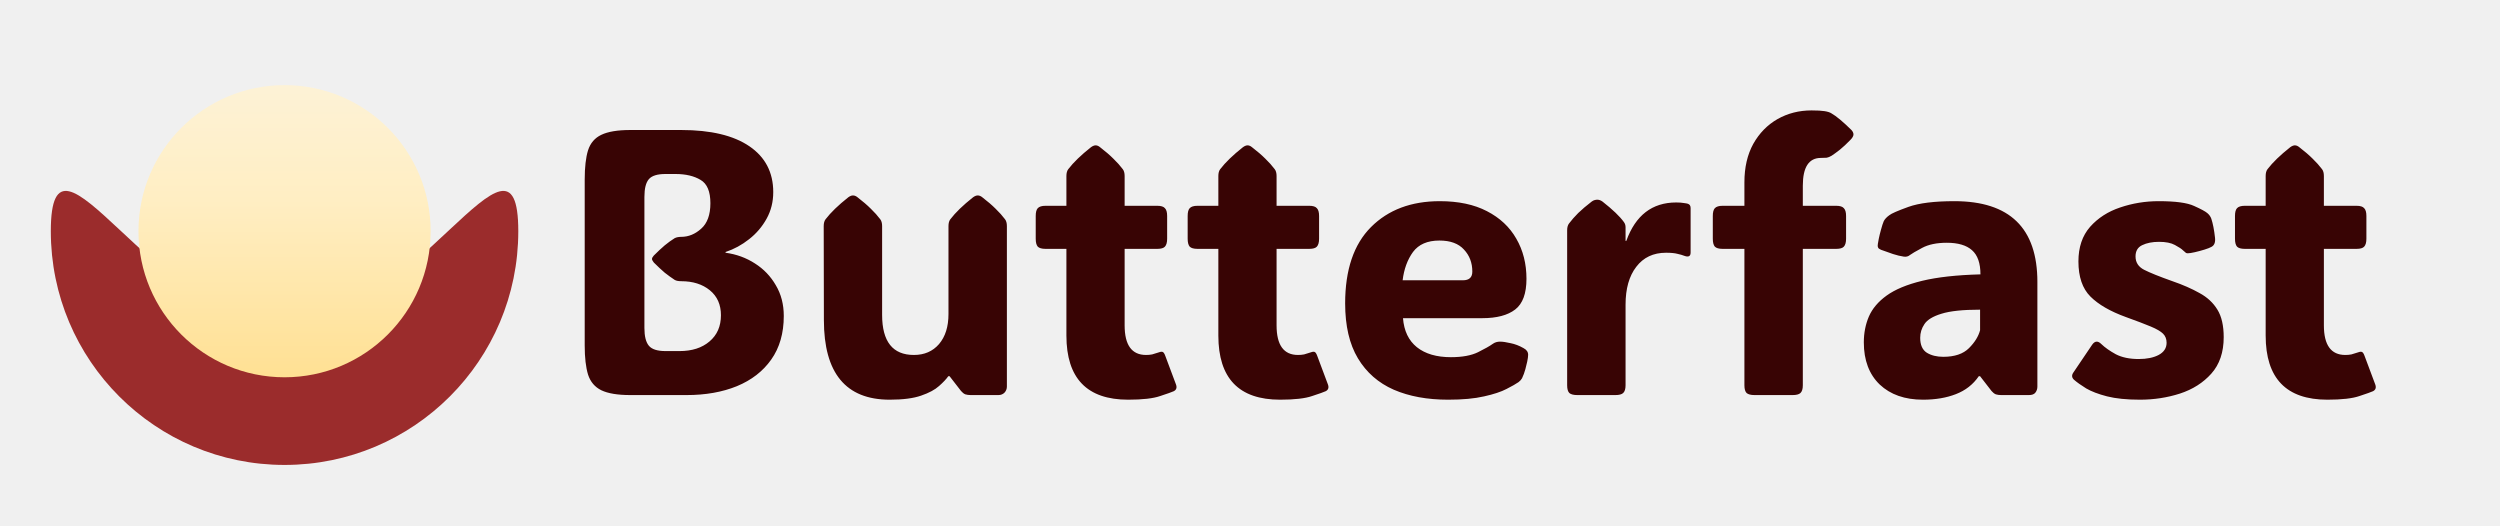
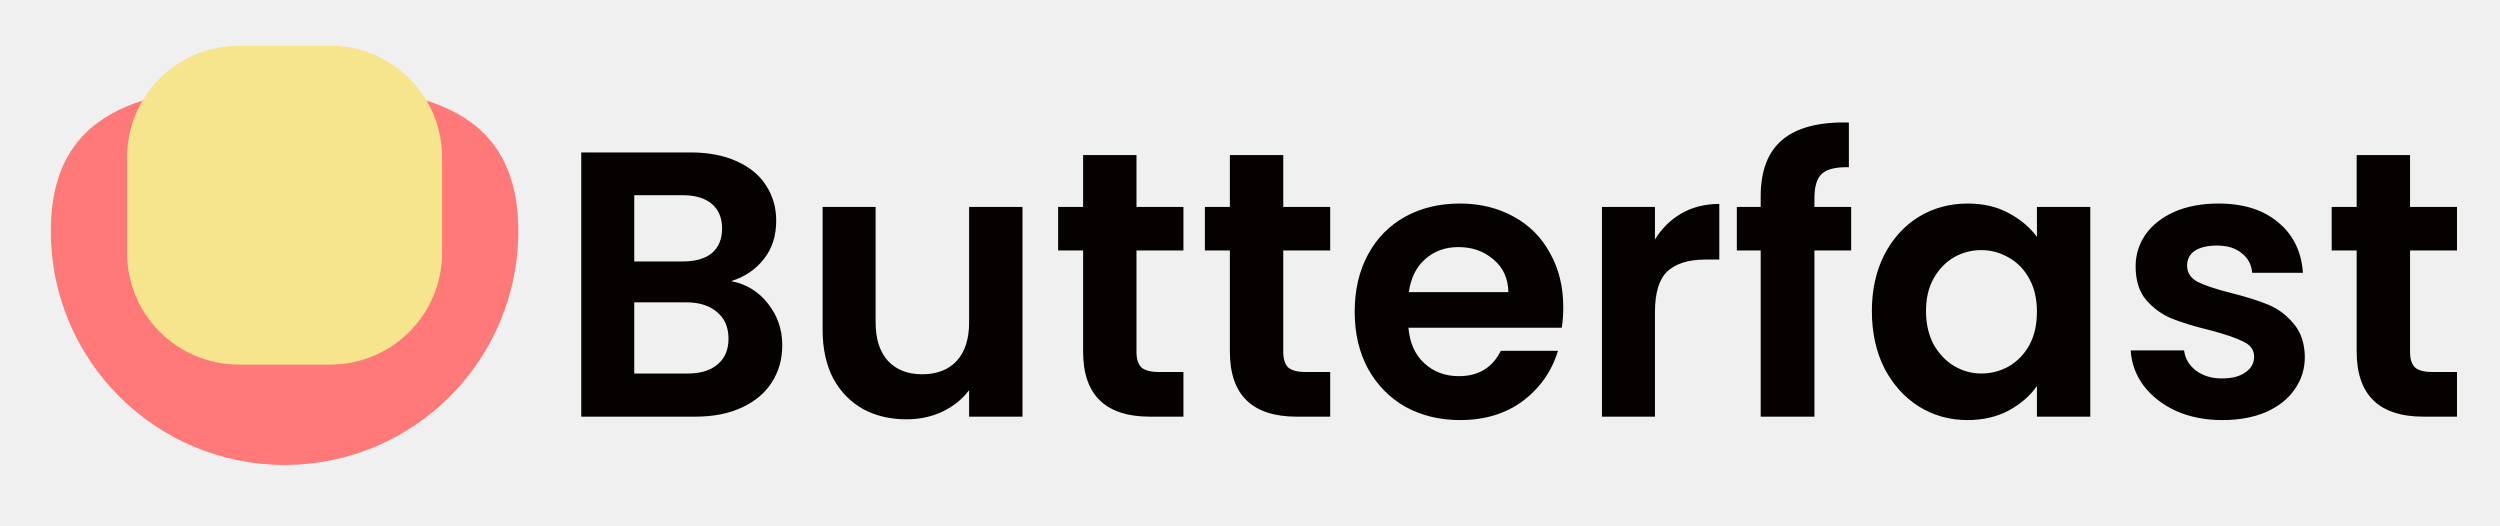
<svg xmlns="http://www.w3.org/2000/svg" width="1968" height="414" viewBox="0 0 1968 414" fill="none">
-   <g clip-path="url(#clip0_235_13)">
-     <path d="M496.222 311C486.23 311 478.615 309.739 473.377 307.217C468.236 304.695 464.743 300.572 462.9 294.849C461.154 289.125 460.281 281.51 460.281 272.004V141.338C460.281 131.637 461.154 123.974 462.9 118.348C464.743 112.624 468.236 108.55 473.377 106.125C478.615 103.603 486.23 102.342 496.222 102.342H536.236C559.518 102.342 577.415 106.61 589.929 115.146C602.442 123.683 608.699 135.712 608.699 151.232C608.699 158.896 606.953 165.88 603.461 172.186C599.969 178.491 595.361 183.875 589.638 188.337C584.011 192.799 577.852 196.146 571.158 198.377V198.959C579.695 200.123 587.407 202.936 594.294 207.398C601.181 211.764 606.662 217.487 610.736 224.568C614.908 231.553 616.993 239.604 616.993 248.723C616.993 262.303 613.695 273.75 607.099 283.062C600.599 292.278 591.578 299.262 580.034 304.016C568.588 308.672 555.395 311 540.456 311H496.222ZM507.28 258.181C507.28 264.68 508.444 269.336 510.772 272.149C513.101 274.963 517.466 276.369 523.868 276.369H534.927C544.724 276.369 552.582 273.847 558.499 268.803C564.513 263.758 567.521 256.871 567.521 248.141C567.521 239.798 564.61 233.25 558.79 228.497C552.97 223.744 545.452 221.367 536.236 221.367H536.382C534.054 221.367 532.308 221.028 531.144 220.349C528.621 218.7 526.002 216.808 523.286 214.674C520.667 212.443 517.805 209.775 514.701 206.671C513.731 205.41 513.246 204.488 513.246 203.906C513.246 203.13 513.731 202.209 514.701 201.142C517.805 198.037 520.667 195.37 523.286 193.139C526.002 190.908 528.621 189.016 531.144 187.464C532.502 186.785 534.248 186.445 536.382 186.445H536.236C541.96 186.445 547.198 184.311 551.951 180.043C556.801 175.775 559.227 169.081 559.227 159.963C559.227 150.747 556.656 144.636 551.515 141.629C546.373 138.525 539.777 136.973 531.726 136.973H523.868C517.466 136.973 513.101 138.331 510.772 141.047C508.444 143.763 507.28 148.419 507.28 155.016V258.181ZM700.369 314.638C665.835 314.638 648.568 293.733 648.568 251.924L648.423 178.006C648.423 175.678 648.908 173.883 649.878 172.622C653.952 167.287 659.918 161.515 667.775 155.307C669.133 154.337 670.346 153.852 671.413 153.852C672.674 153.852 673.887 154.337 675.051 155.307C679.222 158.508 682.714 161.515 685.527 164.328C688.438 167.141 690.911 169.906 692.948 172.622C693.918 173.883 694.403 175.678 694.403 178.006V247.85C694.403 268.9 702.746 279.425 719.431 279.425C727.676 279.425 734.272 276.563 739.22 270.84C744.167 265.02 746.641 257.162 746.641 247.268V178.006C746.641 175.678 747.126 173.883 748.096 172.622C752.17 167.287 758.136 161.515 765.993 155.307C767.351 154.337 768.564 153.852 769.631 153.852C770.892 153.852 772.104 154.337 773.269 155.307C777.44 158.508 780.932 161.515 783.745 164.328C786.655 167.141 789.129 169.906 791.166 172.622C792.136 173.883 792.621 175.678 792.621 178.006V304.307C792.621 306.15 791.991 307.75 790.729 309.108C789.468 310.369 787.868 311 785.928 311H764.102C762.549 311 761.143 310.806 759.882 310.418C758.718 309.933 757.602 309.06 756.535 307.799L747.514 296.158H746.495C744.943 298.389 742.518 300.96 739.22 303.87C736.019 306.78 731.314 309.302 725.105 311.437C718.994 313.571 710.749 314.638 700.369 314.638ZM888.074 314.638C855.674 314.638 839.475 297.807 839.475 264.146V195.903H823.032C820.122 195.903 818.085 195.321 816.921 194.157C815.854 192.896 815.32 190.811 815.32 187.9V170.003C815.32 167.093 815.854 165.056 816.921 163.892C818.085 162.631 820.122 162 823.032 162H839.475V138.573C839.475 136.245 839.96 134.451 840.93 133.189C845.004 127.854 850.97 122.082 858.827 115.874C860.185 114.904 861.398 114.419 862.465 114.419C863.629 114.419 864.793 114.904 865.957 115.874C870.128 119.075 873.62 122.082 876.434 124.896C879.344 127.709 881.817 130.473 883.854 133.189C884.825 134.451 885.31 136.245 885.31 138.573V162H911.064C913.975 162 915.963 162.631 917.03 163.892C918.194 165.056 918.776 167.093 918.776 170.003V187.9C918.776 190.811 918.194 192.896 917.03 194.157C915.963 195.321 913.975 195.903 911.064 195.903H885.31V256.144C885.31 271.664 890.936 279.425 902.188 279.425C903.935 279.425 905.535 279.279 906.99 278.988C908.445 278.6 909.706 278.212 910.773 277.824C912.811 277.048 914.217 276.757 914.993 276.951C915.866 277.145 916.642 278.212 917.321 280.152L925.761 302.706C926.634 305.131 926.052 306.877 924.015 307.944C922.56 308.623 919.019 309.884 913.393 311.728C907.863 313.668 899.424 314.638 888.074 314.638ZM1007.68 314.638C975.282 314.638 959.082 297.807 959.082 264.146V195.903H942.64C939.729 195.903 937.692 195.321 936.528 194.157C935.461 192.896 934.928 190.811 934.928 187.9V170.003C934.928 167.093 935.461 165.056 936.528 163.892C937.692 162.631 939.729 162 942.64 162H959.082V138.573C959.082 136.245 959.567 134.451 960.537 133.189C964.611 127.854 970.577 122.082 978.435 115.874C979.793 114.904 981.005 114.419 982.072 114.419C983.236 114.419 984.4 114.904 985.564 115.874C989.736 119.075 993.228 122.082 996.041 124.896C998.951 127.709 1001.42 130.473 1003.46 133.189C1004.43 134.451 1004.92 136.245 1004.92 138.573V162H1030.67C1033.58 162 1035.57 162.631 1036.64 163.892C1037.8 165.056 1038.38 167.093 1038.38 170.003V187.9C1038.38 190.811 1037.8 192.896 1036.64 194.157C1035.57 195.321 1033.58 195.903 1030.67 195.903H1004.92V256.144C1004.92 271.664 1010.54 279.425 1021.8 279.425C1023.54 279.425 1025.14 279.279 1026.6 278.988C1028.05 278.6 1029.31 278.212 1030.38 277.824C1032.42 277.048 1033.82 276.757 1034.6 276.951C1035.47 277.145 1036.25 278.212 1036.93 280.152L1045.37 302.706C1046.24 305.131 1045.66 306.877 1043.62 307.944C1042.17 308.623 1038.63 309.884 1033 311.728C1027.47 313.668 1019.03 314.638 1007.68 314.638ZM1139.95 314.638C1123.55 314.638 1109.29 312.019 1097.17 306.78C1085.04 301.445 1075.63 293.2 1068.94 282.044C1062.25 270.888 1058.9 256.483 1058.9 238.828C1058.9 212.346 1065.69 192.314 1079.27 178.733C1092.85 165.153 1110.9 158.362 1133.4 158.362C1148.05 158.362 1160.42 160.981 1170.5 166.22C1180.69 171.458 1188.4 178.685 1193.64 187.9C1198.98 197.116 1201.64 207.641 1201.64 219.476C1201.64 231.019 1198.68 239.071 1192.77 243.63C1186.85 248.189 1178.22 250.469 1166.87 250.469H1104.44C1105.22 260.46 1108.86 268.075 1115.36 273.313C1121.95 278.552 1130.88 281.171 1142.13 281.171C1151.06 281.171 1158.19 279.861 1163.52 277.242C1168.95 274.526 1172.74 272.392 1174.87 270.84C1176.71 269.482 1178.8 268.851 1181.13 268.948C1182.97 268.948 1185.59 269.336 1188.98 270.112C1192.48 270.791 1195.92 272.101 1199.32 274.041C1201.74 275.302 1202.95 277.048 1202.95 279.279C1202.95 280.54 1202.71 282.335 1202.23 284.663C1201.93 286.021 1201.45 288.01 1200.77 290.629C1200.09 293.151 1199.22 295.528 1198.15 297.759C1197.57 298.826 1196.65 299.844 1195.39 300.814C1193.45 302.173 1190.29 303.967 1185.93 306.198C1181.66 308.429 1175.79 310.369 1168.32 312.019C1160.85 313.765 1151.39 314.638 1139.95 314.638ZM1104.15 220.64H1151.59C1156.54 220.64 1159.01 218.36 1159.01 213.801C1159.01 206.913 1156.83 201.142 1152.46 196.485C1148.19 191.732 1141.74 189.355 1133.11 189.355C1123.7 189.355 1116.76 192.363 1112.3 198.377C1107.94 204.391 1105.22 211.812 1104.15 220.64ZM1279.64 189.646H1280.22C1287.49 169.469 1300.59 159.381 1319.5 159.381C1321.93 159.381 1323.92 159.526 1325.47 159.817C1327.02 160.011 1328.09 160.205 1328.67 160.399C1330.13 160.884 1330.85 162 1330.85 163.746V198.813C1330.85 201.821 1329.11 202.645 1325.62 201.287C1324.45 200.802 1322.75 200.317 1320.52 199.832C1318.39 199.25 1315.38 198.959 1311.5 198.959C1301.51 198.959 1293.7 202.645 1288.08 210.018C1282.45 217.293 1279.64 227.236 1279.64 239.847V303.288C1279.64 306.198 1279.01 308.235 1277.74 309.399C1276.58 310.466 1274.54 311 1271.63 311H1241.66C1238.75 311 1236.66 310.466 1235.4 309.399C1234.24 308.235 1233.66 306.198 1233.66 303.288V181.353C1233.66 179.024 1234.14 177.23 1235.11 175.969C1237.15 173.253 1239.57 170.488 1242.39 167.675C1245.3 164.862 1248.84 161.854 1253.01 158.653C1253.78 158.071 1254.56 157.683 1255.34 157.489C1256.11 157.295 1256.79 157.198 1257.37 157.198C1258.73 157.198 1260.09 157.683 1261.45 158.653C1269.5 164.959 1275.12 170.342 1278.33 174.805C1279.2 175.969 1279.64 177.327 1279.64 178.879V189.646ZM1419.18 303.288C1419.18 306.198 1418.55 308.235 1417.29 309.399C1416.12 310.466 1414.08 311 1411.17 311H1381.2C1378.29 311 1376.2 310.466 1374.94 309.399C1373.78 308.235 1373.2 306.198 1373.2 303.288V195.903H1356.03C1353.12 195.903 1351.08 195.321 1349.92 194.157C1348.85 192.896 1348.32 190.811 1348.32 187.9V170.003C1348.32 167.093 1348.85 165.056 1349.92 163.892C1351.08 162.631 1353.12 162 1356.03 162H1373.2V143.521C1373.2 131.783 1375.53 121.694 1380.18 113.255C1384.93 104.815 1391.29 98.316 1399.24 93.757C1407.29 89.198 1416.22 86.918 1426.02 86.918C1430.58 86.918 1434.02 87.112 1436.35 87.5C1438.77 87.888 1440.57 88.47 1441.73 89.246C1445.51 91.38 1450.75 95.745 1457.45 102.342C1458.51 103.506 1459.05 104.67 1459.05 105.834C1459.05 107.095 1458.22 108.55 1456.57 110.199C1453.66 113.206 1450.9 115.777 1448.28 117.911C1445.66 119.948 1443.53 121.5 1441.88 122.567C1440.42 123.44 1439.11 123.974 1437.95 124.168C1436.88 124.265 1435.38 124.313 1433.44 124.313C1423.93 124.313 1419.18 131.589 1419.18 146.14V162H1445.51C1448.42 162 1450.41 162.631 1451.48 163.892C1452.64 165.056 1453.23 167.093 1453.23 170.003V187.9C1453.23 190.811 1452.64 192.896 1451.48 194.157C1450.41 195.321 1448.42 195.903 1445.51 195.903H1419.18V303.288ZM1513.76 314.638C1499.5 314.638 1488.15 310.66 1479.71 302.706C1471.37 294.655 1467.2 283.596 1467.2 269.53C1467.2 262.255 1468.5 255.513 1471.12 249.305C1473.84 242.999 1478.5 237.47 1485.09 232.717C1491.79 227.867 1501.1 223.986 1513.03 221.076C1525.06 218.166 1540.39 216.468 1559.01 215.983C1559.01 207.156 1556.78 200.802 1552.32 196.922C1547.95 193.042 1541.36 191.102 1532.53 191.102C1524.57 191.102 1518.07 192.46 1513.03 195.176C1507.99 197.892 1504.83 199.735 1503.57 200.705C1502.21 201.869 1500.57 202.306 1498.62 202.015C1496.01 201.627 1493.19 200.948 1490.19 199.978C1487.28 199.007 1484.12 197.892 1480.73 196.631C1480.24 196.437 1479.71 196.146 1479.13 195.758C1478.54 195.273 1478.21 194.594 1478.11 193.721C1478.11 193.236 1478.16 192.654 1478.25 191.975C1478.35 191.199 1478.59 189.84 1478.98 187.9C1479.37 185.96 1479.95 183.584 1480.73 180.771C1481.5 177.86 1482.23 175.629 1482.91 174.077C1483.78 172.428 1485.24 170.876 1487.28 169.421C1488.92 168.063 1493.92 165.88 1502.26 162.873C1510.61 159.866 1522.68 158.362 1538.49 158.362C1582.05 158.362 1603.83 179.558 1603.83 221.949V304.307C1603.83 306.15 1603.29 307.75 1602.23 309.108C1601.26 310.369 1599.56 311 1597.13 311H1575.31C1573.76 311 1572.35 310.806 1571.09 310.418C1569.92 309.933 1568.81 309.06 1567.74 307.799L1558.72 296.158H1557.7C1553.24 302.658 1547.22 307.362 1539.66 310.272C1532.19 313.183 1523.56 314.638 1513.76 314.638ZM1529.76 280.88C1538.69 280.88 1545.43 278.6 1549.99 274.041C1554.55 269.482 1557.46 264.777 1558.72 259.927V243.775C1545.24 243.775 1535.1 244.842 1528.31 246.977C1521.62 249.014 1517.15 251.73 1514.92 255.125C1512.69 258.423 1511.58 262.012 1511.58 265.893C1511.58 271.519 1513.32 275.448 1516.81 277.679C1520.31 279.813 1524.62 280.88 1529.76 280.88ZM1684.58 314.638C1674.2 314.638 1665.57 313.765 1658.68 312.019C1651.89 310.272 1646.41 308.187 1642.24 305.762C1638.17 303.24 1634.97 300.96 1632.64 298.923C1630.89 297.274 1630.7 295.431 1632.06 293.394L1646.9 271.422C1649.03 268.318 1651.46 268.124 1654.17 270.84C1656.99 273.556 1660.77 276.224 1665.52 278.843C1670.37 281.365 1676.39 282.626 1683.57 282.626C1689.97 282.626 1695.21 281.559 1699.28 279.425C1703.45 277.194 1705.54 273.993 1705.54 269.821C1705.54 266.911 1704.62 264.535 1702.77 262.691C1700.93 260.848 1697.68 258.957 1693.02 257.017C1688.37 255.076 1681.87 252.603 1673.53 249.596C1661.21 245.133 1651.89 239.75 1645.59 233.444C1639.28 227.139 1636.13 217.924 1636.13 205.798C1636.13 194.642 1639.19 185.572 1645.3 178.588C1651.51 171.604 1659.41 166.511 1669.01 163.31C1678.72 160.011 1688.8 158.362 1699.28 158.362C1712.57 158.362 1721.88 159.623 1727.22 162.146C1732.65 164.571 1736.14 166.462 1737.69 167.82C1739.15 169.081 1740.17 170.536 1740.75 172.186C1742.01 175.969 1742.98 180.965 1743.66 187.173C1744.05 190.762 1743.13 193.139 1740.9 194.303C1739.73 194.982 1737.89 195.709 1735.37 196.485C1732.84 197.261 1730.32 197.94 1727.8 198.522C1725.28 199.104 1723.39 199.396 1722.12 199.396C1721.74 199.396 1721.3 199.299 1720.82 199.104C1720.43 198.813 1719.7 198.183 1718.63 197.213C1717.37 195.952 1715.19 194.497 1712.08 192.848C1709.08 191.199 1704.91 190.374 1699.57 190.374C1694.33 190.374 1689.92 191.247 1686.33 192.993C1682.84 194.642 1681.09 197.601 1681.09 201.869C1681.09 206.525 1683.32 210.018 1687.79 212.346C1692.34 214.674 1699.81 217.681 1710.19 221.367C1718.34 224.18 1725.42 227.285 1731.44 230.68C1737.55 233.978 1742.25 238.343 1745.55 243.775C1748.85 249.111 1750.5 256.338 1750.5 265.456C1750.5 277.291 1747.25 286.846 1740.75 294.121C1734.35 301.299 1726.1 306.538 1716.01 309.836C1706.02 313.037 1695.55 314.638 1684.58 314.638ZM1832.13 314.638C1799.73 314.638 1783.53 297.807 1783.53 264.146V195.903H1767.09C1764.18 195.903 1762.14 195.321 1760.98 194.157C1759.91 192.896 1759.38 190.811 1759.38 187.9V170.003C1759.38 167.093 1759.91 165.056 1760.98 163.892C1762.14 162.631 1764.18 162 1767.09 162H1783.53V138.573C1783.53 136.245 1784.01 134.451 1784.98 133.189C1789.06 127.854 1795.02 122.082 1802.88 115.874C1804.24 114.904 1805.45 114.419 1806.52 114.419C1807.68 114.419 1808.85 114.904 1810.01 115.874C1814.18 119.075 1817.68 122.082 1820.49 124.896C1823.4 127.709 1825.87 130.473 1827.91 133.189C1828.88 134.451 1829.36 136.245 1829.36 138.573V162H1855.12C1858.03 162 1860.02 162.631 1861.08 163.892C1862.25 165.056 1862.83 167.093 1862.83 170.003V187.9C1862.83 190.811 1862.25 192.896 1861.08 194.157C1860.02 195.321 1858.03 195.903 1855.12 195.903H1829.36V256.144C1829.36 271.664 1834.99 279.425 1846.24 279.425C1847.99 279.425 1849.59 279.279 1851.04 278.988C1852.5 278.6 1853.76 278.212 1854.83 277.824C1856.87 277.048 1858.27 276.757 1859.05 276.951C1859.92 277.145 1860.7 278.212 1861.38 280.152L1869.82 302.706C1870.69 305.131 1870.11 306.877 1868.07 307.944C1866.61 308.623 1863.07 309.884 1857.45 311.728C1851.92 313.668 1843.48 314.638 1832.13 314.638Z" fill="#380404" />
-     <path d="M408 182C408 283.62 325.62 366 224 366C122.38 366 40 283.62 40 182C40 80.379 122.38 255.5 224 255.5C325.62 255.5 408 80.379 408 182Z" fill="#9B2C2C" />
-     <rect x="109" y="67" width="230" height="230" rx="115" fill="url(#paint0_linear_235_13)" />
+   <g clip-path="url(#clip0_242_2)">
+     <path d="M575.57 221.316C587.291 223.501 596.927 229.362 604.476 238.898C612.025 248.434 615.8 259.361 615.8 271.678C615.8 282.803 613.019 292.637 607.456 301.18C602.092 309.524 594.245 316.08 583.914 320.848C573.583 325.616 561.365 328 547.26 328H457.562V119.996H543.386C557.491 119.996 569.61 122.281 579.742 126.85C590.073 131.419 597.821 137.777 602.986 145.922C608.35 154.067 611.032 163.305 611.032 173.636C611.032 185.755 607.754 195.887 601.198 204.032C594.841 212.177 586.298 217.939 575.57 221.316ZM499.282 205.82H537.426C547.359 205.82 555.008 203.635 560.372 199.264C565.736 194.695 568.418 188.238 568.418 179.894C568.418 171.55 565.736 165.093 560.372 160.524C555.008 155.955 547.359 153.67 537.426 153.67H499.282V205.82ZM541.3 294.028C551.432 294.028 559.279 291.644 564.842 286.876C570.603 282.108 573.484 275.353 573.484 266.612C573.484 257.672 570.504 250.719 564.544 245.752C558.584 240.587 550.538 238.004 540.406 238.004H499.282V294.028H541.3ZM804.904 162.908V328H762.886V307.14C757.522 314.292 750.47 319.954 741.728 324.126C733.186 328.099 723.848 330.086 713.716 330.086C700.803 330.086 689.38 327.404 679.446 322.04C669.513 316.477 661.666 308.431 655.904 297.902C650.342 287.174 647.56 274.459 647.56 259.758V162.908H689.28V253.798C689.28 266.91 692.558 277.042 699.114 284.194C705.67 291.147 714.61 294.624 725.934 294.624C737.457 294.624 746.496 291.147 753.052 284.194C759.608 277.042 762.886 266.91 762.886 253.798V162.908H804.904ZM894.642 197.178V277.042C894.642 282.605 895.933 286.677 898.516 289.26C901.297 291.644 905.867 292.836 912.224 292.836H931.594V328H905.37C870.206 328 852.624 310.915 852.624 276.744V197.178H832.956V162.908H852.624V122.082H894.642V162.908H931.594V197.178H894.642ZM1010.18 197.178V277.042C1010.18 282.605 1011.47 286.677 1014.05 289.26C1016.83 291.644 1021.4 292.836 1027.76 292.836H1047.13V328H1020.9C985.739 328 968.157 310.915 968.157 276.744V197.178H948.489V162.908H968.157V122.082H1010.18V162.908H1047.13V197.178H1010.18ZM1230.6 241.878C1230.6 247.838 1230.21 253.202 1229.41 257.97H1108.72C1109.72 269.89 1113.89 279.227 1121.24 285.982C1128.59 292.737 1137.63 296.114 1148.36 296.114C1163.85 296.114 1174.88 289.459 1181.43 276.148H1226.43C1221.66 292.041 1212.53 305.153 1199.02 315.484C1185.51 325.616 1168.92 330.682 1149.25 330.682C1133.36 330.682 1119.05 327.205 1106.34 320.252C1093.82 313.1 1083.99 303.067 1076.84 290.154C1069.88 277.241 1066.41 262.341 1066.41 245.454C1066.41 228.369 1069.88 213.369 1076.84 200.456C1083.79 187.543 1093.52 177.609 1106.04 170.656C1118.56 163.703 1132.96 160.226 1149.25 160.226C1164.94 160.226 1178.95 163.603 1191.27 170.358C1203.78 177.113 1213.42 186.748 1220.17 199.264C1227.13 211.581 1230.6 225.786 1230.6 241.878ZM1187.39 229.958C1187.2 219.23 1183.32 210.687 1175.77 204.33C1168.22 197.774 1158.98 194.496 1148.06 194.496C1137.73 194.496 1128.99 197.675 1121.83 204.032C1114.88 210.191 1110.61 218.833 1109.02 229.958H1187.39ZM1302.78 188.536C1308.14 179.795 1315.09 172.941 1323.64 167.974C1332.38 163.007 1342.31 160.524 1353.44 160.524V204.33H1342.41C1329.3 204.33 1319.36 207.409 1312.61 213.568C1306.05 219.727 1302.78 230.455 1302.78 245.752V328H1261.06V162.908H1302.78V188.536ZM1457.23 197.178H1428.32V328H1386.01V197.178H1367.23V162.908H1386.01V154.564C1386.01 134.3 1391.77 119.4 1403.29 109.864C1414.81 100.328 1432.2 95.858 1455.44 96.454V131.618C1445.31 131.419 1438.26 133.108 1434.28 136.684C1430.31 140.26 1428.32 146.717 1428.32 156.054V162.908H1457.23V197.178ZM1473.54 244.858C1473.54 228.17 1476.82 213.369 1483.37 200.456C1490.13 187.543 1499.17 177.609 1510.49 170.656C1522.01 163.703 1534.83 160.226 1548.93 160.226C1561.25 160.226 1571.98 162.709 1581.12 167.676C1590.45 172.643 1597.9 178.901 1603.47 186.45V162.908H1645.48V328H1603.47V303.862C1598.1 311.61 1590.65 318.067 1581.12 323.232C1571.78 328.199 1560.95 330.682 1548.63 330.682C1534.73 330.682 1522.01 327.106 1510.49 319.954C1499.17 312.802 1490.13 302.769 1483.37 289.856C1476.82 276.744 1473.54 261.745 1473.54 244.858ZM1603.47 245.454C1603.47 235.322 1601.48 226.68 1597.51 219.528C1593.53 212.177 1588.17 206.615 1581.41 202.84C1574.66 198.867 1567.41 196.88 1559.66 196.88C1551.91 196.88 1544.76 198.767 1538.2 202.542C1531.65 206.317 1526.28 211.879 1522.11 219.23C1518.14 226.382 1516.15 234.925 1516.15 244.858C1516.15 254.791 1518.14 263.533 1522.11 271.082C1526.28 278.433 1531.65 284.095 1538.2 288.068C1544.96 292.041 1552.11 294.028 1559.66 294.028C1567.41 294.028 1574.66 292.141 1581.41 288.366C1588.17 284.393 1593.53 278.83 1597.51 271.678C1601.48 264.327 1603.47 255.586 1603.47 245.454ZM1749.41 330.682C1735.9 330.682 1723.78 328.298 1713.05 323.53C1702.32 318.563 1693.78 311.908 1687.42 303.564C1681.26 295.22 1677.89 285.982 1677.29 275.85H1719.31C1720.1 282.207 1723.18 287.472 1728.55 291.644C1734.11 295.816 1740.96 297.902 1749.11 297.902C1757.05 297.902 1763.21 296.313 1767.58 293.134C1772.15 289.955 1774.44 285.883 1774.44 280.916C1774.44 275.552 1771.66 271.579 1766.09 268.996C1760.73 266.215 1752.09 263.235 1740.17 260.056C1727.85 257.076 1717.72 253.997 1709.77 250.818C1702.02 247.639 1695.27 242.772 1689.51 236.216C1683.95 229.66 1681.16 220.819 1681.16 209.694C1681.16 200.555 1683.75 192.211 1688.91 184.662C1694.28 177.113 1701.83 171.153 1711.56 166.782C1721.49 162.411 1733.12 160.226 1746.43 160.226C1766.09 160.226 1781.79 165.193 1793.51 175.126C1805.23 184.861 1811.69 198.072 1812.88 214.76H1772.95C1772.35 208.204 1769.57 203.039 1764.6 199.264C1759.84 195.291 1753.38 193.304 1745.23 193.304C1737.68 193.304 1731.82 194.695 1727.65 197.476C1723.68 200.257 1721.69 204.131 1721.69 209.098C1721.69 214.661 1724.47 218.932 1730.04 221.912C1735.6 224.693 1744.24 227.574 1755.96 230.554C1767.88 233.534 1777.72 236.613 1785.46 239.792C1793.21 242.971 1799.87 247.937 1805.43 254.692C1811.19 261.248 1814.17 269.989 1814.37 280.916C1814.37 290.452 1811.69 298.995 1806.32 306.544C1801.16 314.093 1793.61 320.053 1783.68 324.424C1773.94 328.596 1762.52 330.682 1749.41 330.682ZM1897.19 197.178V277.042C1897.19 282.605 1898.48 286.677 1901.06 289.26C1903.85 291.644 1908.42 292.836 1914.77 292.836H1934.14V328H1907.92C1872.75 328 1855.17 310.915 1855.17 276.744V197.178H1835.5V162.908H1855.17V122.082H1897.19V162.908H1934.14V197.178H1897.19Z" fill="#060101" />
+     <path d="M408 182C408 283.62 325.62 366 224 366C122.38 366 40 283.62 40 182C40 80.38 122.38 67 224 67C325.62 67 408 80.38 408 182Z" fill="#FF7979" />
+     <rect x="100" y="36" width="248" height="251" rx="88" fill="#F6E58D" />
  </g>
  <defs>
-     <linearGradient id="paint0_linear_235_13" x1="224" y1="67" x2="224" y2="297" gradientUnits="userSpaceOnUse">
-       <stop stop-color="#FDF2D6" />
-       <stop offset="0.394" stop-color="#FFEEC3" />
-       <stop offset="1" stop-color="#FFE093" />
-     </linearGradient>
-     <clipPath id="clip0_235_13">
+     <clipPath id="clip0_242_2">
      <rect width="1968" height="414" fill="white" />
    </clipPath>
  </defs>
</svg>
